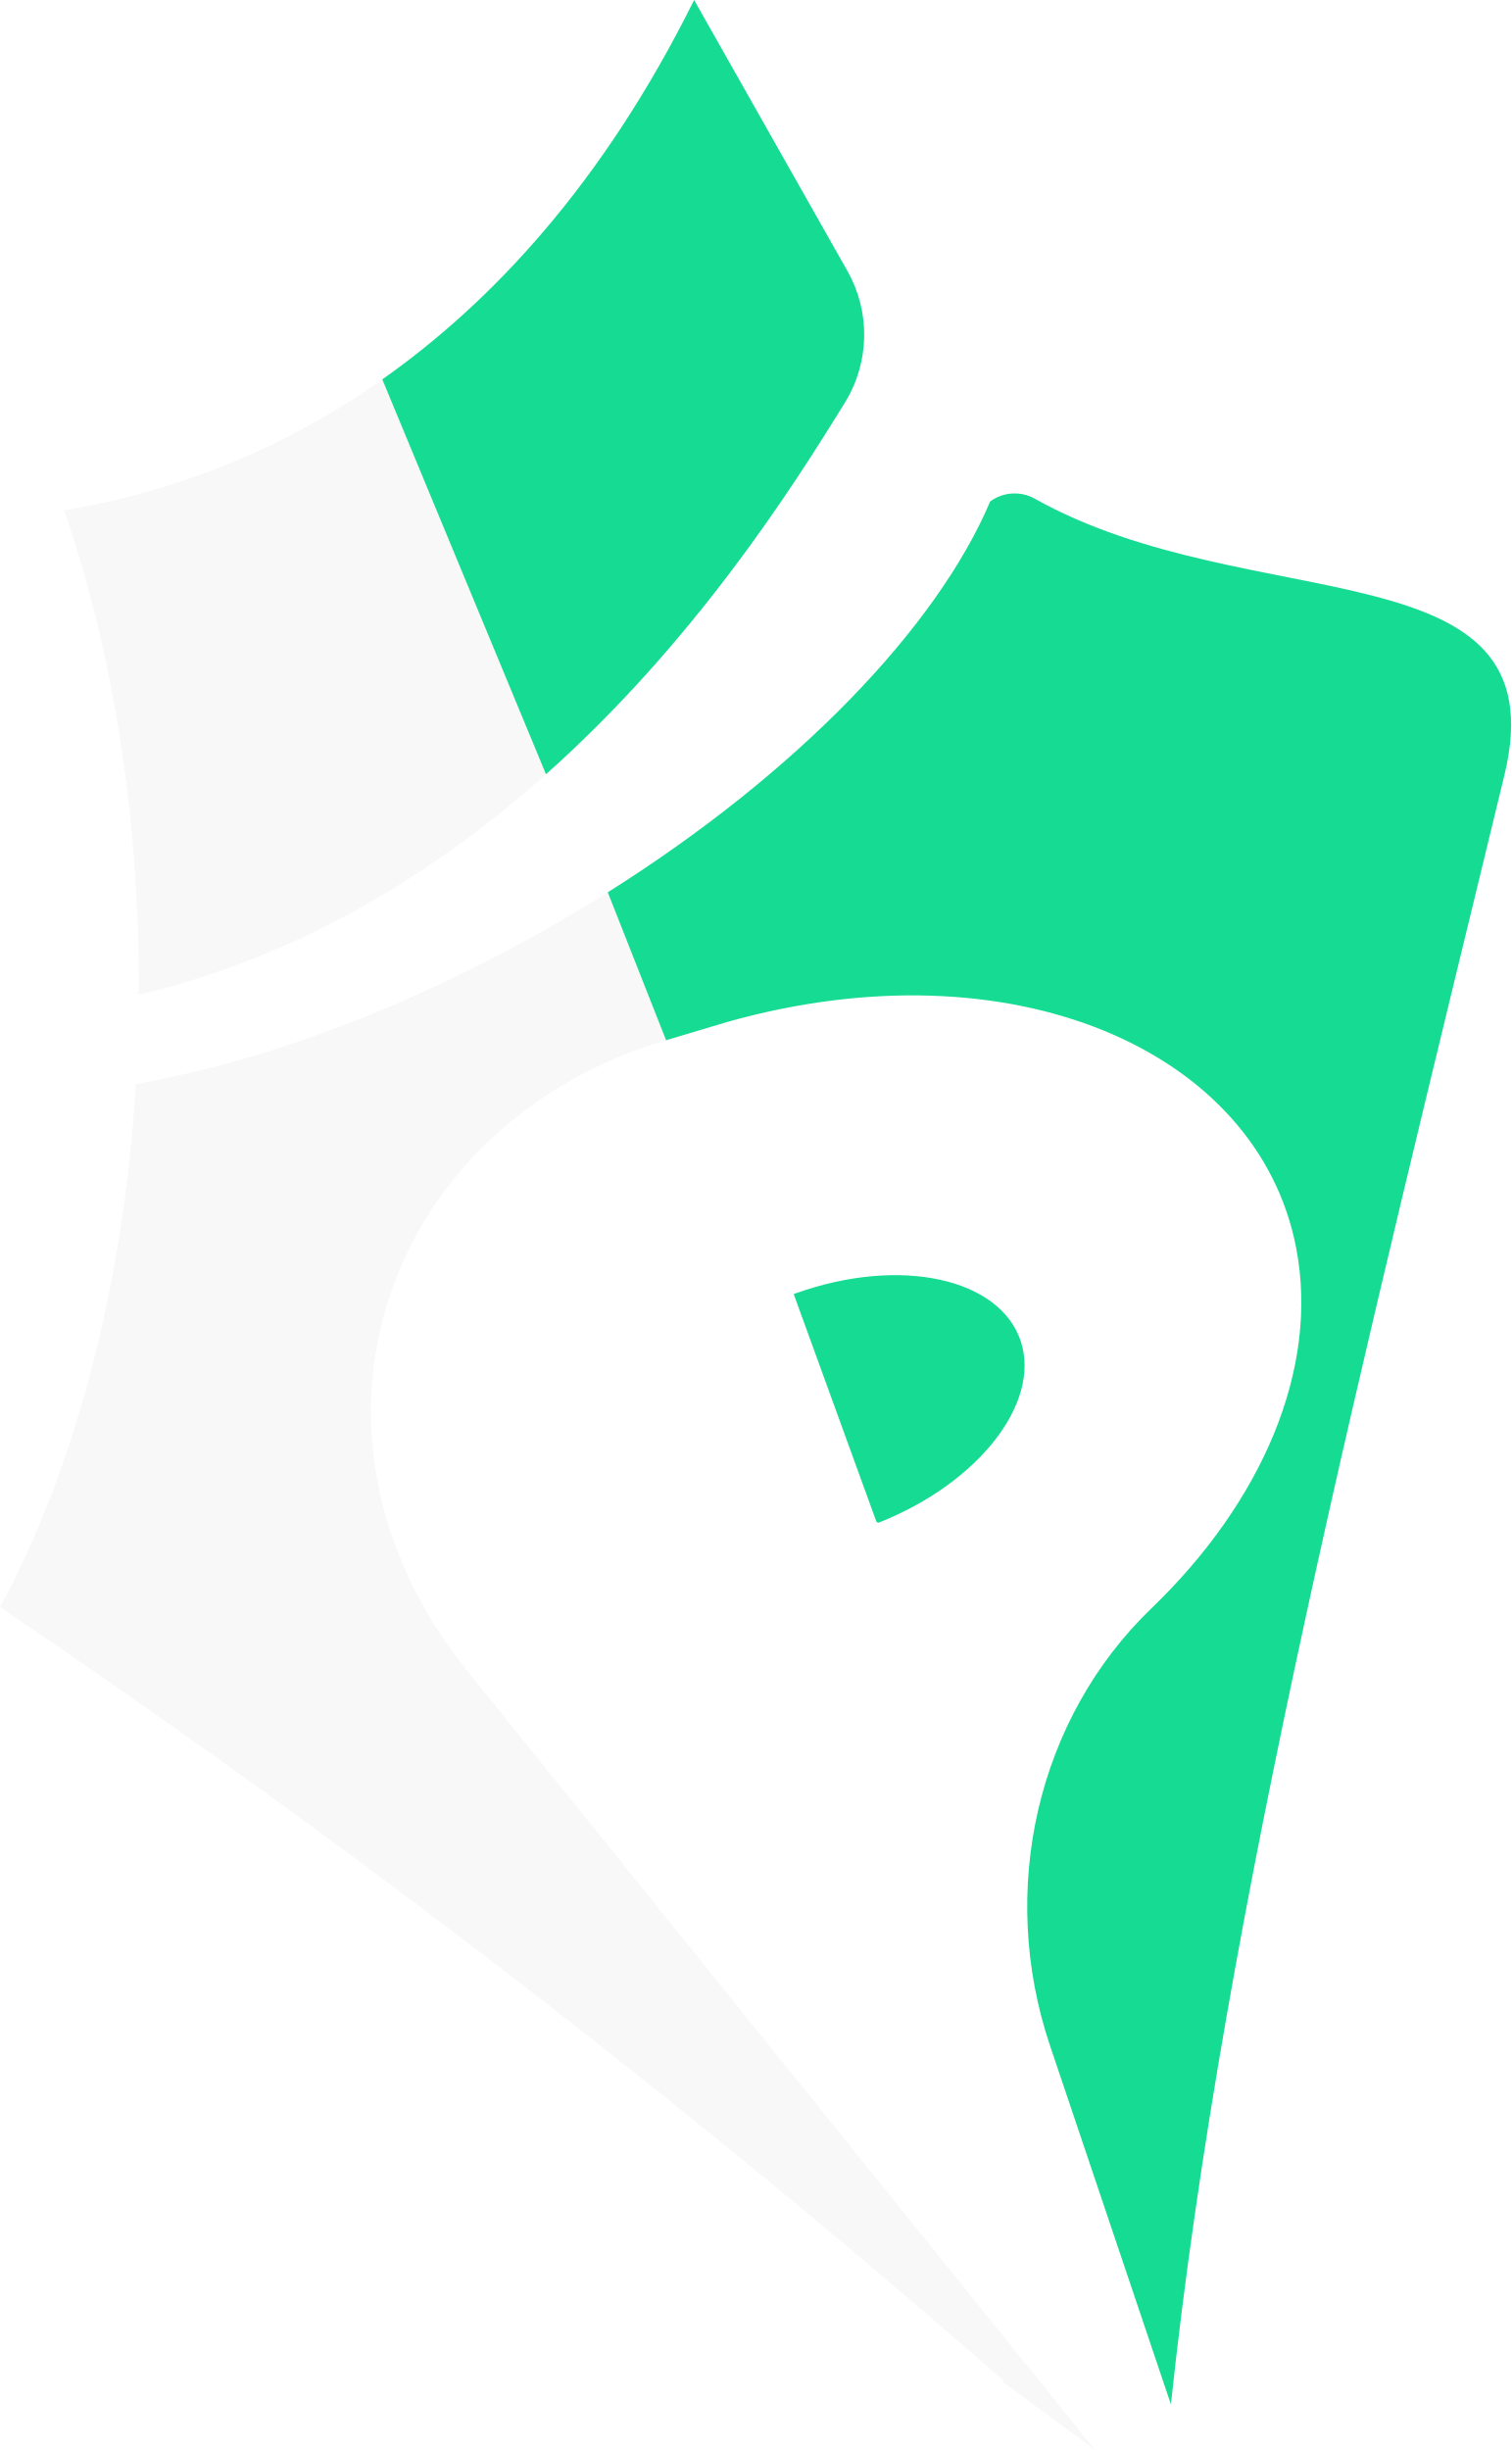
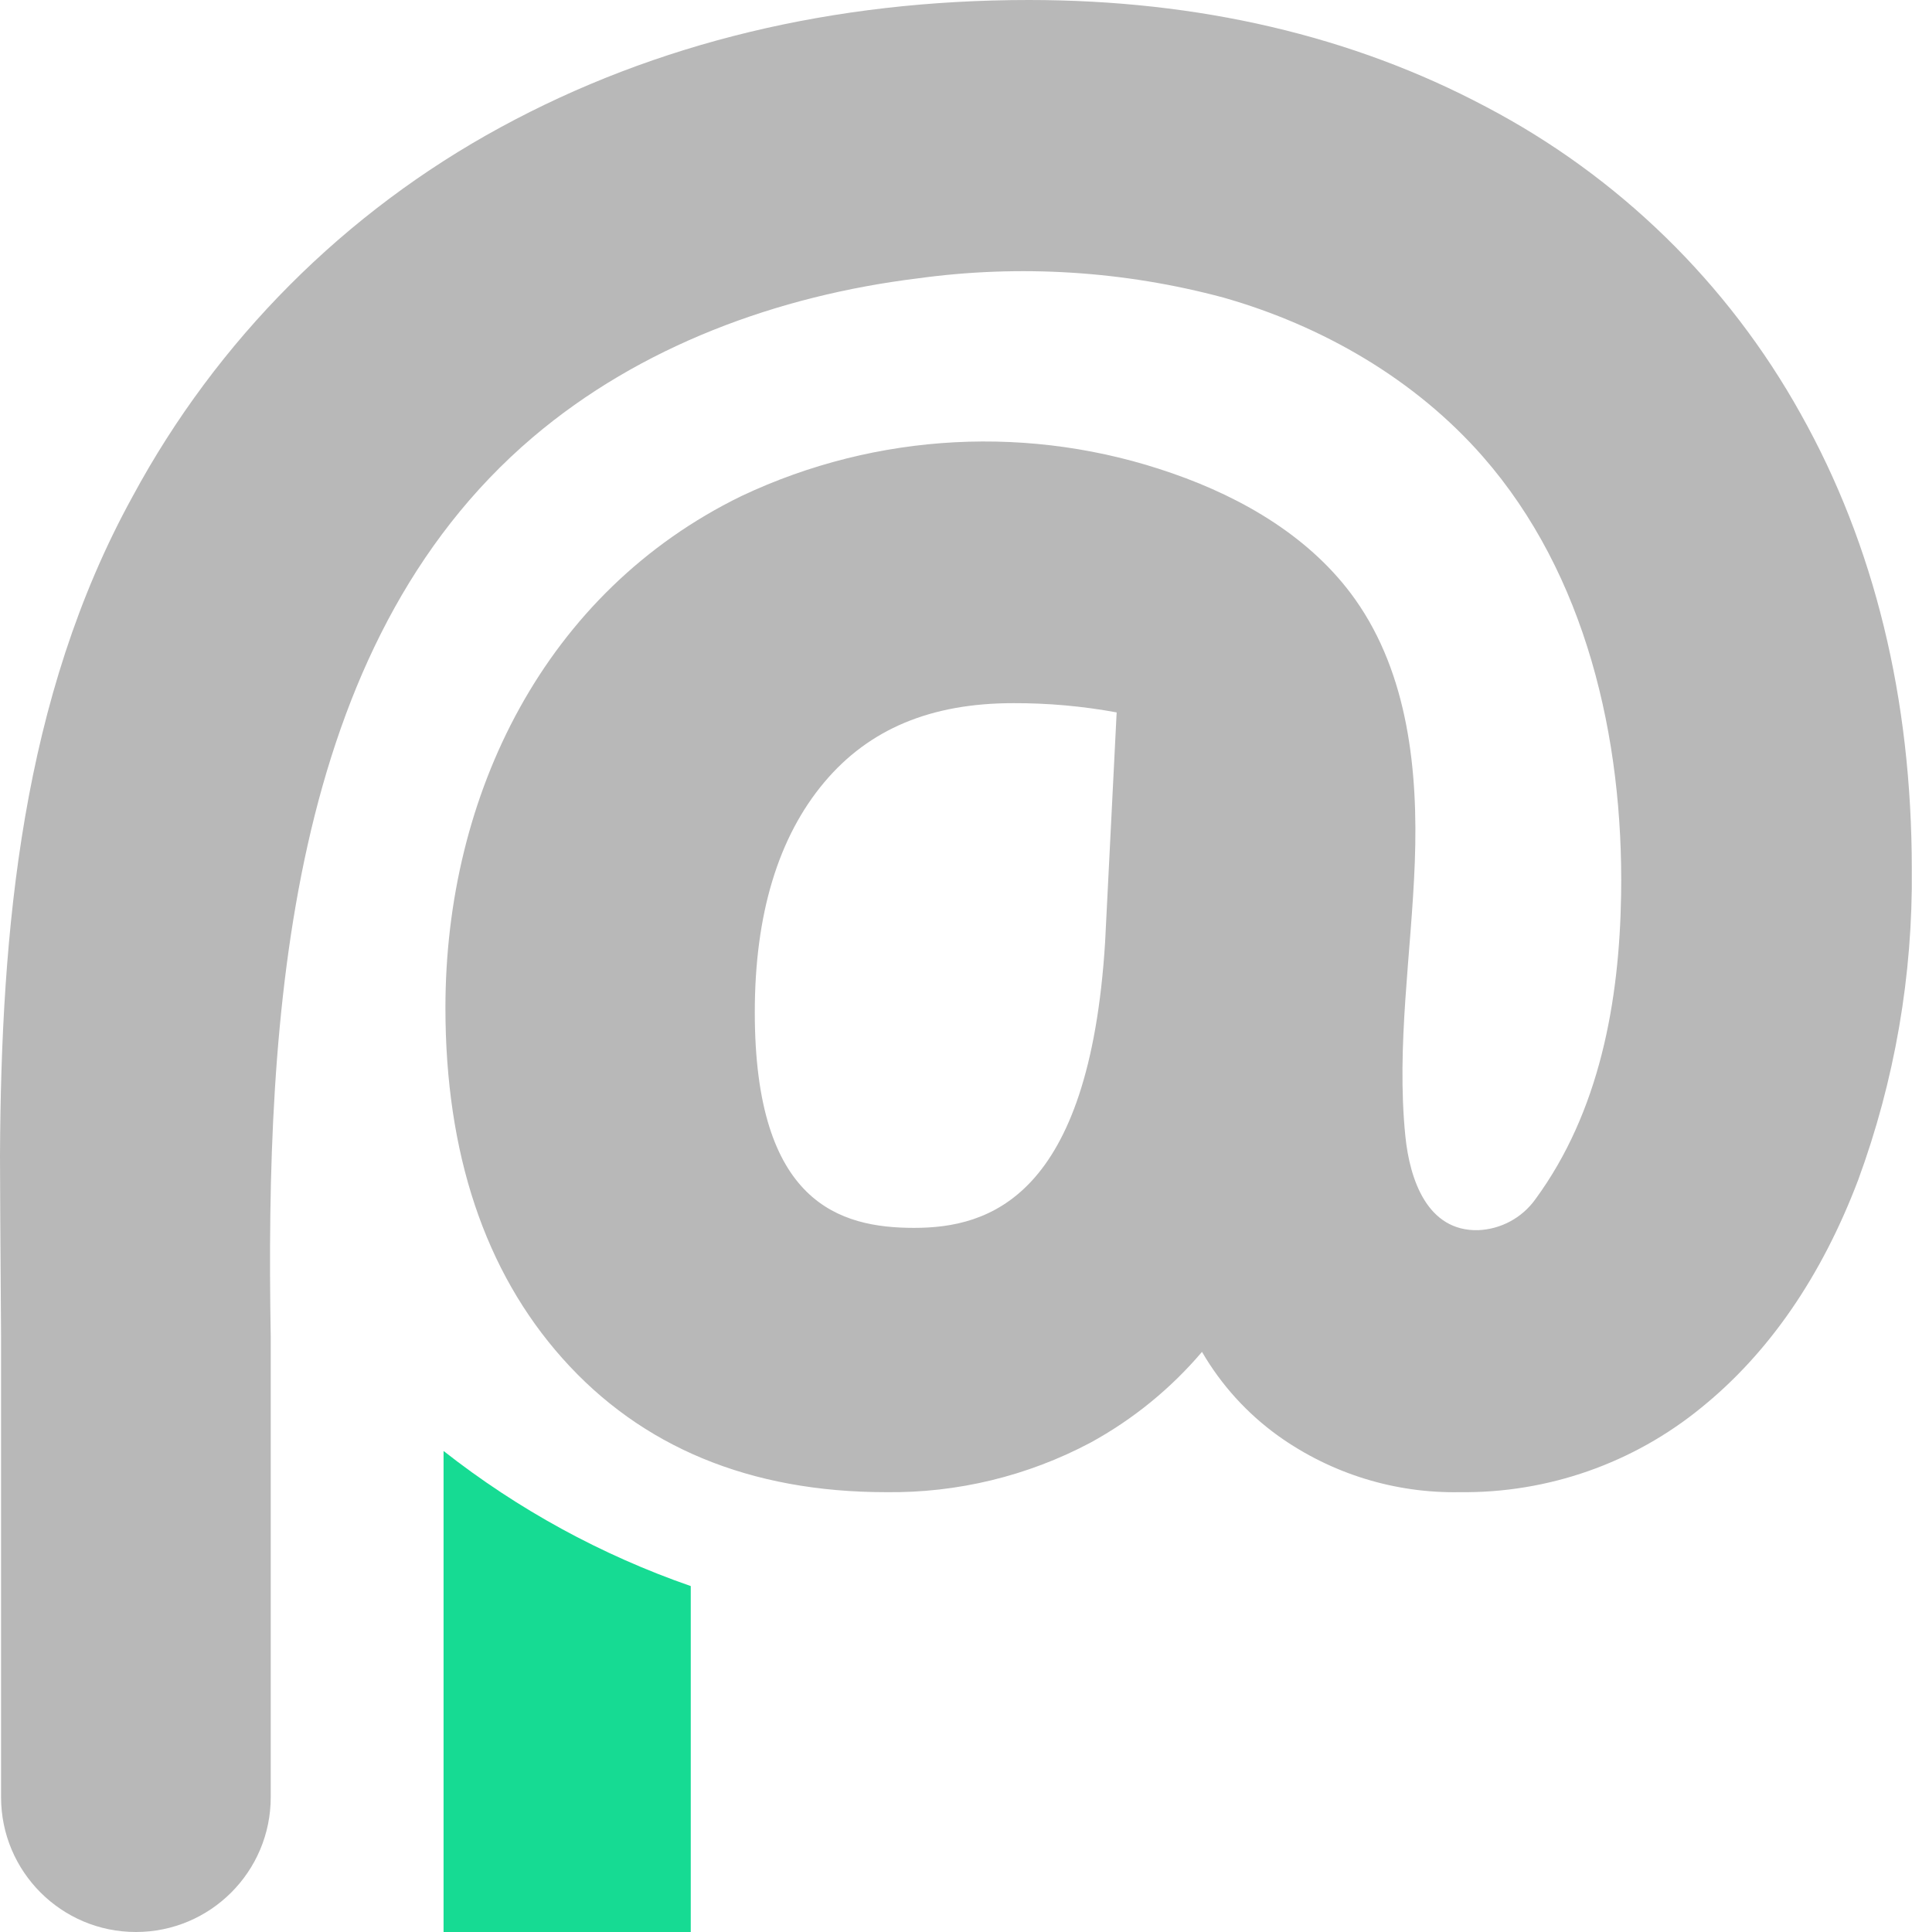
- <svg xmlns="http://www.w3.org/2000/svg" height="100%" viewBox="0 0 363.5 589.3">
+ <svg xmlns="http://www.w3.org/2000/svg" height="100%" viewBox="0 0 205.164 207.339">
  <defs>
    <style>
-       .cls-1{fill:#16db93}.cls-2{fill:#f8f8f8}
+       .cls-1{fill:#16db93} .cls-2{fill: #b8b8b8}
    </style>
  </defs>
-   <g id="Layer_2" data-name="Layer 2">
-     <g id="Layer_1-2" data-name="Layer 1">
-       <path class="cls-1" d="M245.577 322.7c-4.909-15.162-28.863-20.633-54.123-11.63-.176.063-.349.132-.525.2l19.853 54.63a.522.522 0 00.679.31c23.888-9.474 38.911-28.696 34.116-43.51z" />
-       <path class="cls-2" d="M263.425 589.3a715.91 715.91 0 00-7.232-5.351c-4.76-3.5-9.8-7.238-15.021-11.092.08-.081.184-.143.264-.224A2441.266 2441.266 0 000 386.566c17.791-32.915 29.738-76.836 32.686-125.856 29.841-5.156 64.494-17.768 98.923-37.349q7.485-4.258 14.591-8.735l14.035 35.582-.1.023-.665.2v-.006l-2.828.849c-65.733 22.145-89.156 94.863-44.208 150.662z" />
-       <path class="cls-1" d="M361.9 186.407c-33.211 137.232-67.487 272.059-80.233 391.926L252.6 492.084c-12.627-37.449-3.117-78.772 24.4-105.252 26.4-25.4 40.475-57.4 34.78-86.746-9.223-47.613-68.611-73.524-136.94-54.247l-14.612 4.369-14.028-35.582c45.813-28.849 79.23-63.913 91.981-93.99a.062.062 0 01.024-.029 9.92 9.92 0 0110.7-.664c52.01 29.175 126.47 10.772 112.995 66.464z" />
-       <path class="cls-2" d="M33.386 239.271c.011-.786.011-1.571.011-2.357 0-42.081-6.6-81.282-17.969-114.168a183.843 183.843 0 0076.533-31.493l39.379 94.983c-26.027 23.205-58.507 43.658-97.954 53.035z" />
-       <path class="cls-1" d="M203.292 96.755c-12.809 20.832-36.353 57.741-71.954 89.478L91.962 91.25C118.281 72.721 145.091 44.1 166.972 0l36.876 65.173a31.069 31.069 0 01-.556 31.582z" />
-     </g>
-   </g>
+   <path class="cls-1" d="M47.6 155.716v51.623h26.528v-37.124A91.5 91.5 0 0147.6 155.716z" />
+   <path class="cls-2" d="M193.23 44.4a82.506 82.506 0 00-33.782-32.949C145.134 3.854 128.638 0 110.419 0 89.457 0 70.386 4.593 53.736 13.652a98.055 98.055 0 00-39.495 39.607C2.327 74.907.119 99.748 0 124.014c-.008 1.687.047 9.758.114 19.442v49.414a14.469 14.469 0 0014.469 14.469 14.469 14.469 0 0014.47-14.469v-49.414c-.6-34.6 1.841-74.179 28.125-96.53 11.515-9.792 26.3-15.2 41.305-17.051a83 83 0 0132.817 2.063C141.908 34.959 151.861 40.7 159.129 49c11.067 12.644 15.1 30.185 14.838 46.985-.178 11.513-2.309 23.339-9.215 32.735a7.946 7.946 0 01-6.129 3.3c-5.453.133-7.34-5.428-7.81-10.094-.983-9.763.647-19.578 1.014-29.384s-.716-20.18-6.381-28.192c-4.661-6.593-11.982-10.892-19.609-13.542a61.073 61.073 0 00-46.237 2.41c-21.135 10.289-31.8 32.067-31.8 54.933 0 15.612 4.225 28.272 12.559 37.629 8.482 9.527 20.162 14.357 34.716 14.357a45.534 45.534 0 0021.949-5.314 42.4 42.4 0 0011.966-9.742 29.115 29.115 0 008.206 9.033 32.473 32.473 0 0019.48 6.023 40.168 40.168 0 0025.915-9.086c7.228-5.853 12.883-14.061 16.808-24.4a93.693 93.693 0 005.761-33.36c.004-18.334-4.011-34.783-11.93-48.891zm-74.637 56.7c-1.7 27.493-12.508 30.673-20.494 30.673-7.964 0-17.1-2.631-17.1-23.142 0-10.492 2.51-18.8 7.462-24.684 4.8-5.71 11.434-8.485 20.271-8.485a60.324 60.324 0 0111.1.992z" />
</svg>
